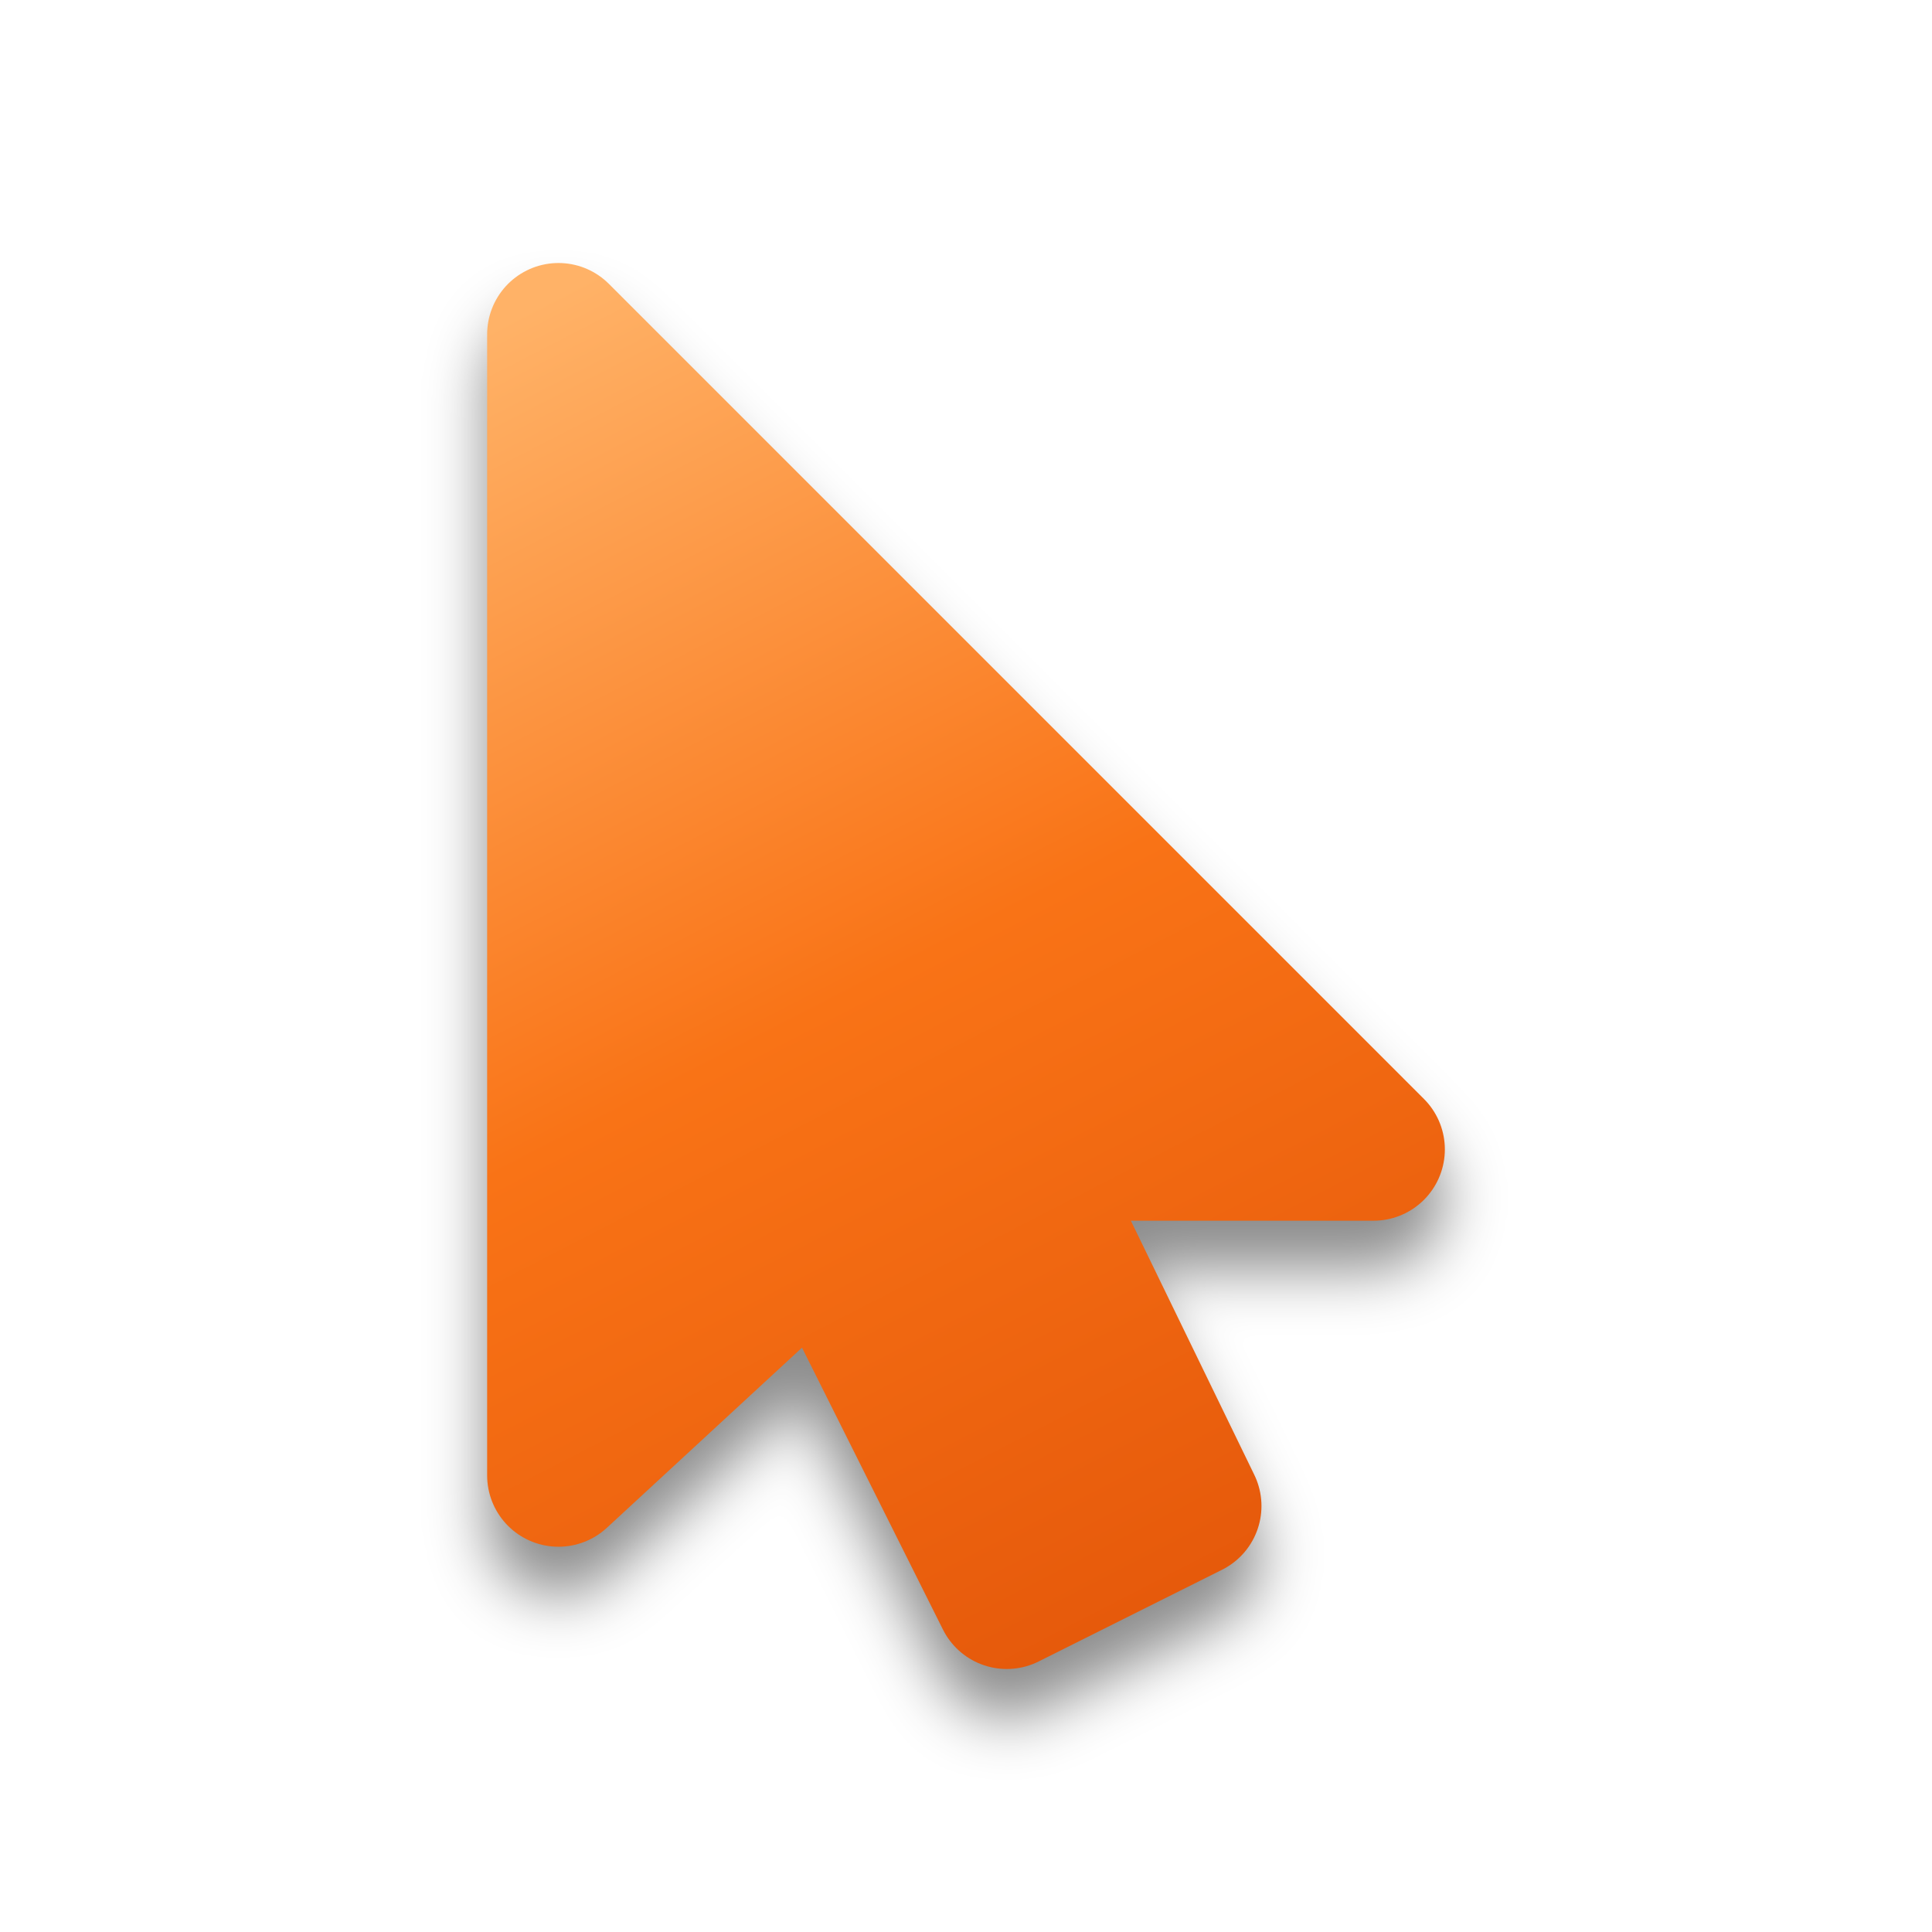
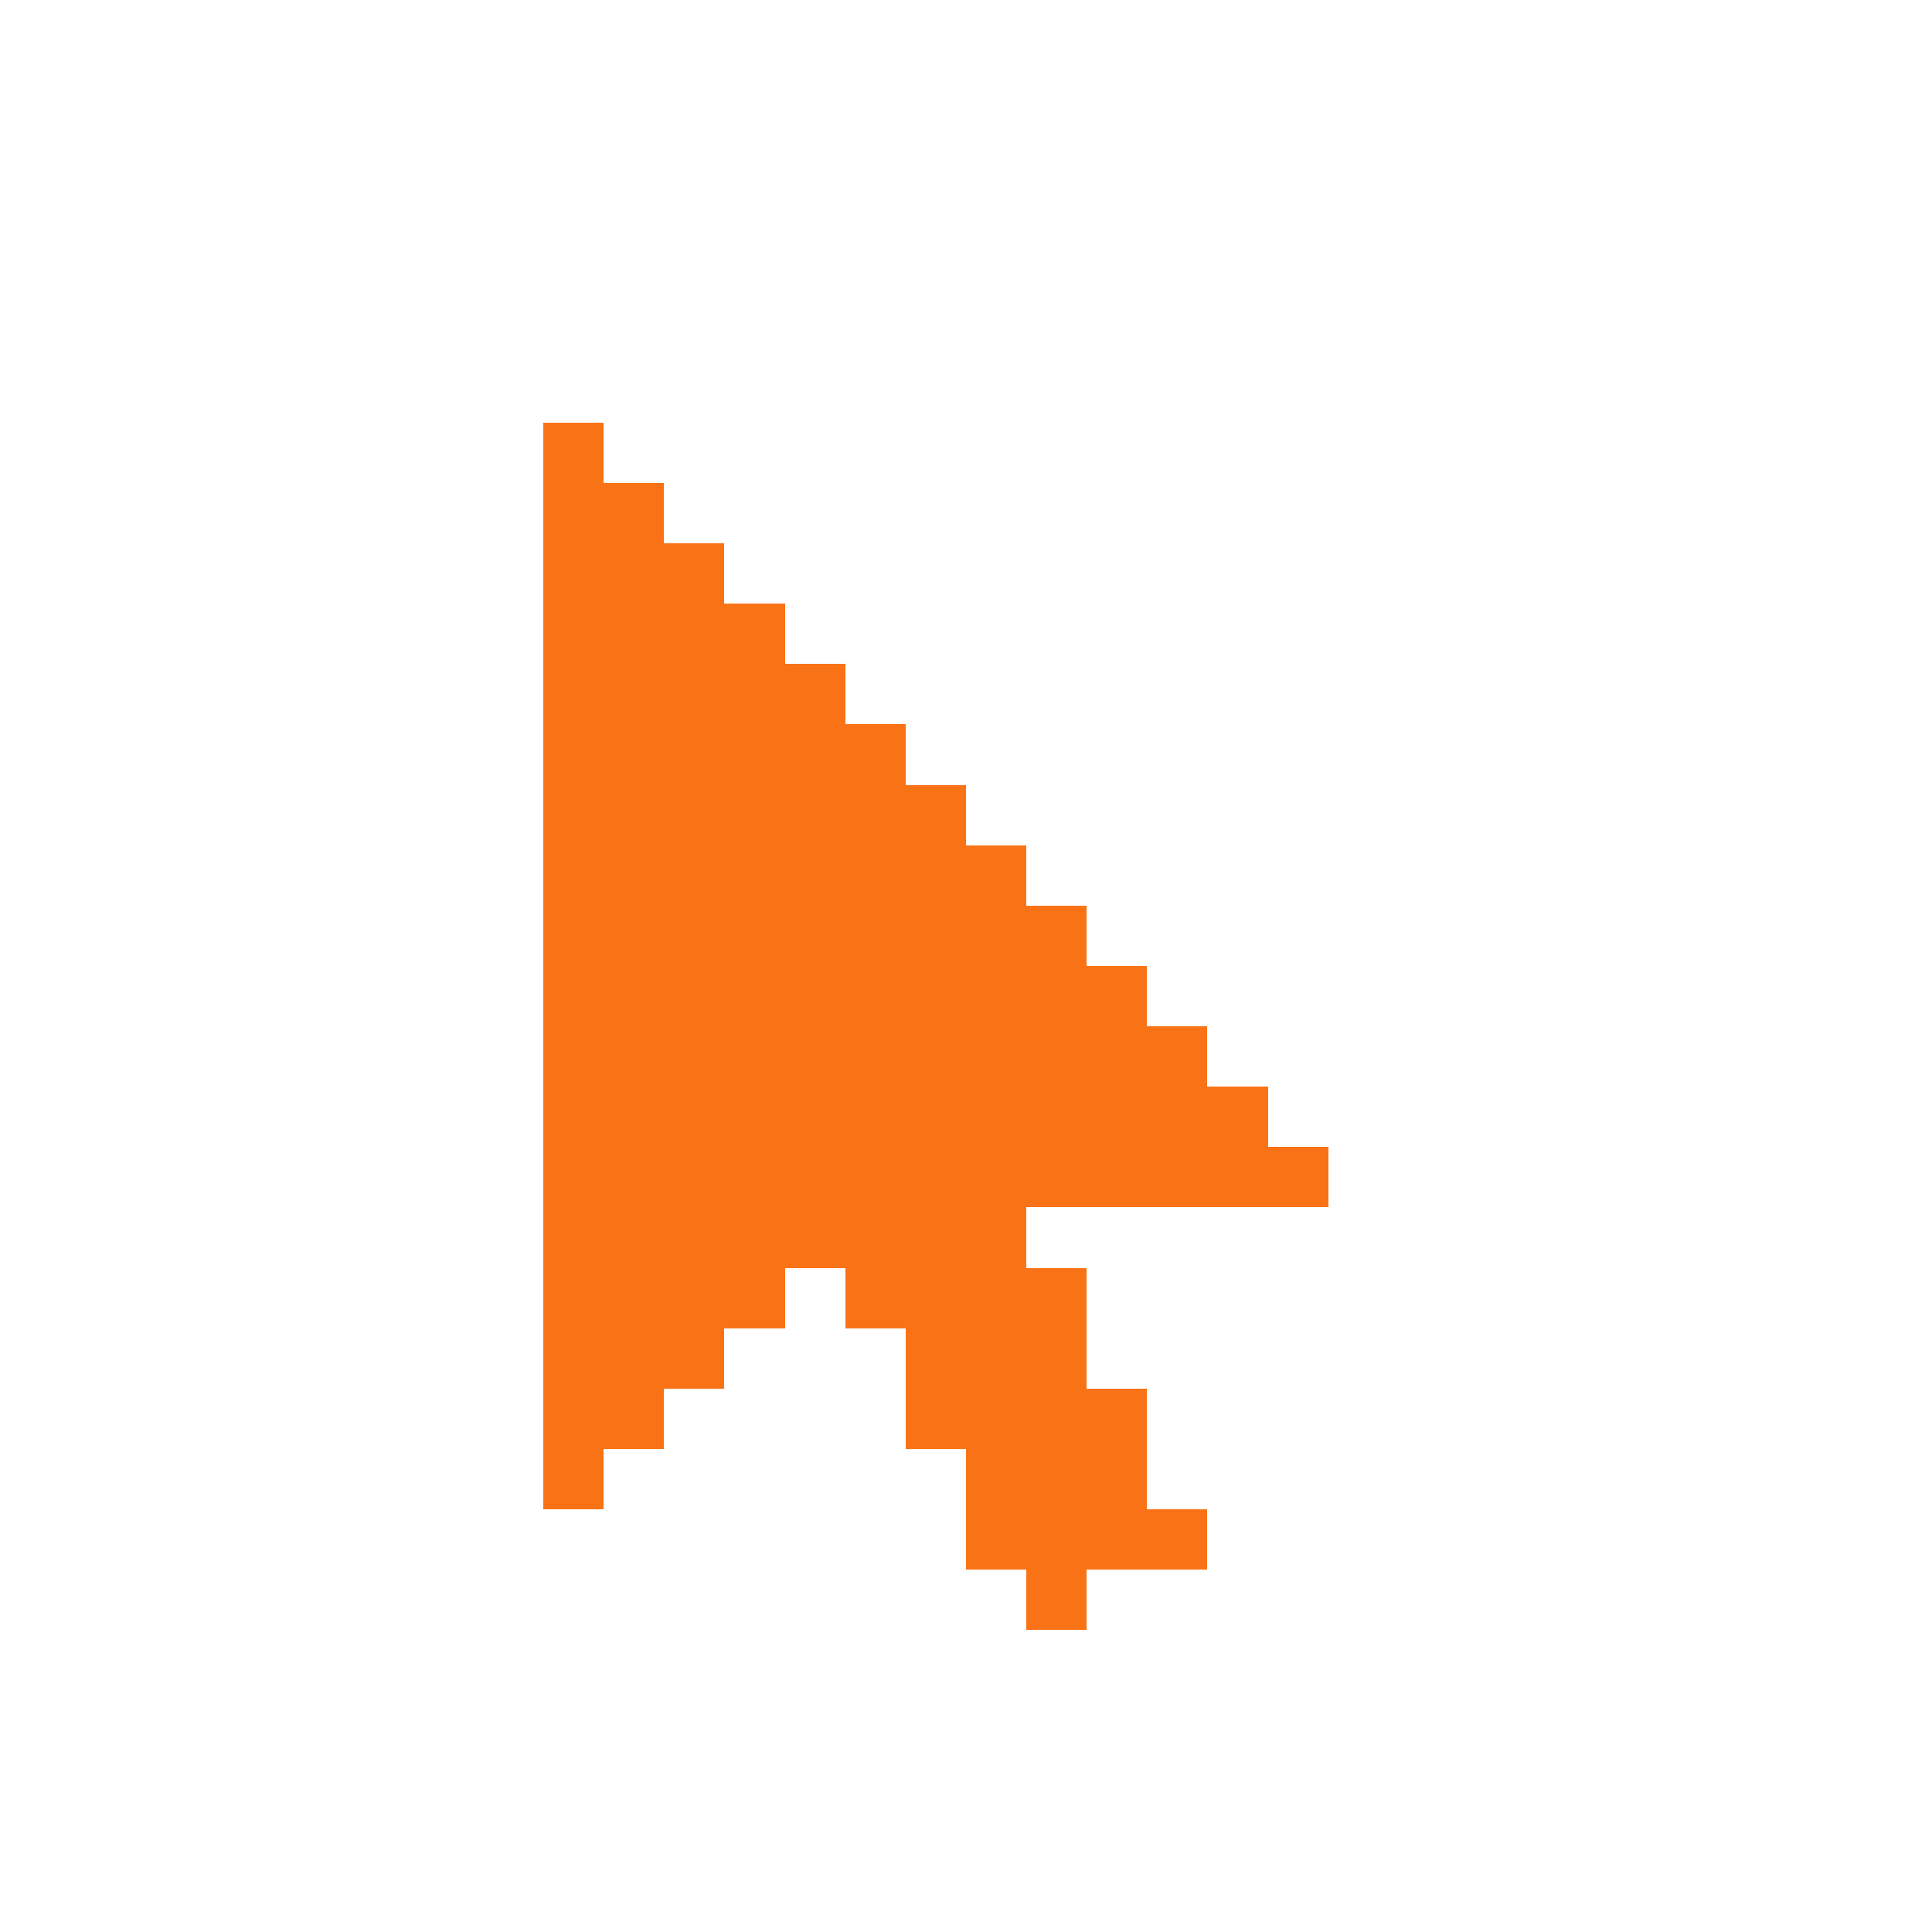
- <svg xmlns="http://www.w3.org/2000/svg" width="1024" height="1024" viewBox="0 0 1024 1024" role="img">
-   <defs>
-     <path id="arrow" d="M12,10 L12,122 L38,98 L56,134 L74,125 L57,90 L92,90 Z" stroke-width="14" stroke-linejoin="round" />
-     <linearGradient id="fill" gradientUnits="userSpaceOnUse" x1="12" y1="6" x2="80" y2="138">
-       <stop offset="0" stop-color="#FFB267" />
-       <stop offset="0.5" stop-color="#F97316" />
-       <stop offset="1" stop-color="#E4570A" />
-     </linearGradient>
-     <filter id="arrowShadow" x="-50%" y="-50%" width="200%" height="200%">
-       <feGaussianBlur in="SourceAlpha" stdDeviation="16" />
-       <feOffset dy="26" />
-       <feColorMatrix values="0 0 0 0 0  0 0 0 0 0  0 0 0 0 0  0 0 0 0.45 0" />
-     </filter>
-   </defs>
-   <g filter="url(#arrowShadow)">
-     <g transform="translate(512 512) scale(5.4) translate(-52 -72)">
-       <use href="#arrow" fill="#000" stroke="#000" />
-     </g>
-   </g>
-   <g transform="translate(512 512) scale(5.4) translate(-52 -72)">
-     <use href="#arrow" fill="url(#fill)" stroke="url(#fill)" />
-   </g>
+ <svg xmlns="http://www.w3.org/2000/svg" width="1024" height="1024" viewBox="0 0 1024 1024" role="img" shape-rendering="crispEdges">
+   <path fill="#F97316" d="M288 224h32v32h-32zM288 256h64v32h-64zM288 288h96v32h-96zM288 320h128v32h-128zM288 352h160v32h-160zM288 384h192v32h-192zM288 416h224v32h-224zM288 448h256v32h-256zM288 480h288v32h-288zM288 512h320v32h-320zM288 544h352v32h-352zM288 576h384v32h-384zM288 608h416v32h-416zM288 640h256v32h-256zM288 672h128v32h-128zM448 672h128v32h-128zM288 704h96v32h-96zM480 704h96v32h-96zM288 736h64v32h-64zM480 736h128v32h-128zM288 768h32v32h-32zM512 768h96v32h-96zM512 800h128v32h-128zM544 832h32v32h-32z" />
</svg>
